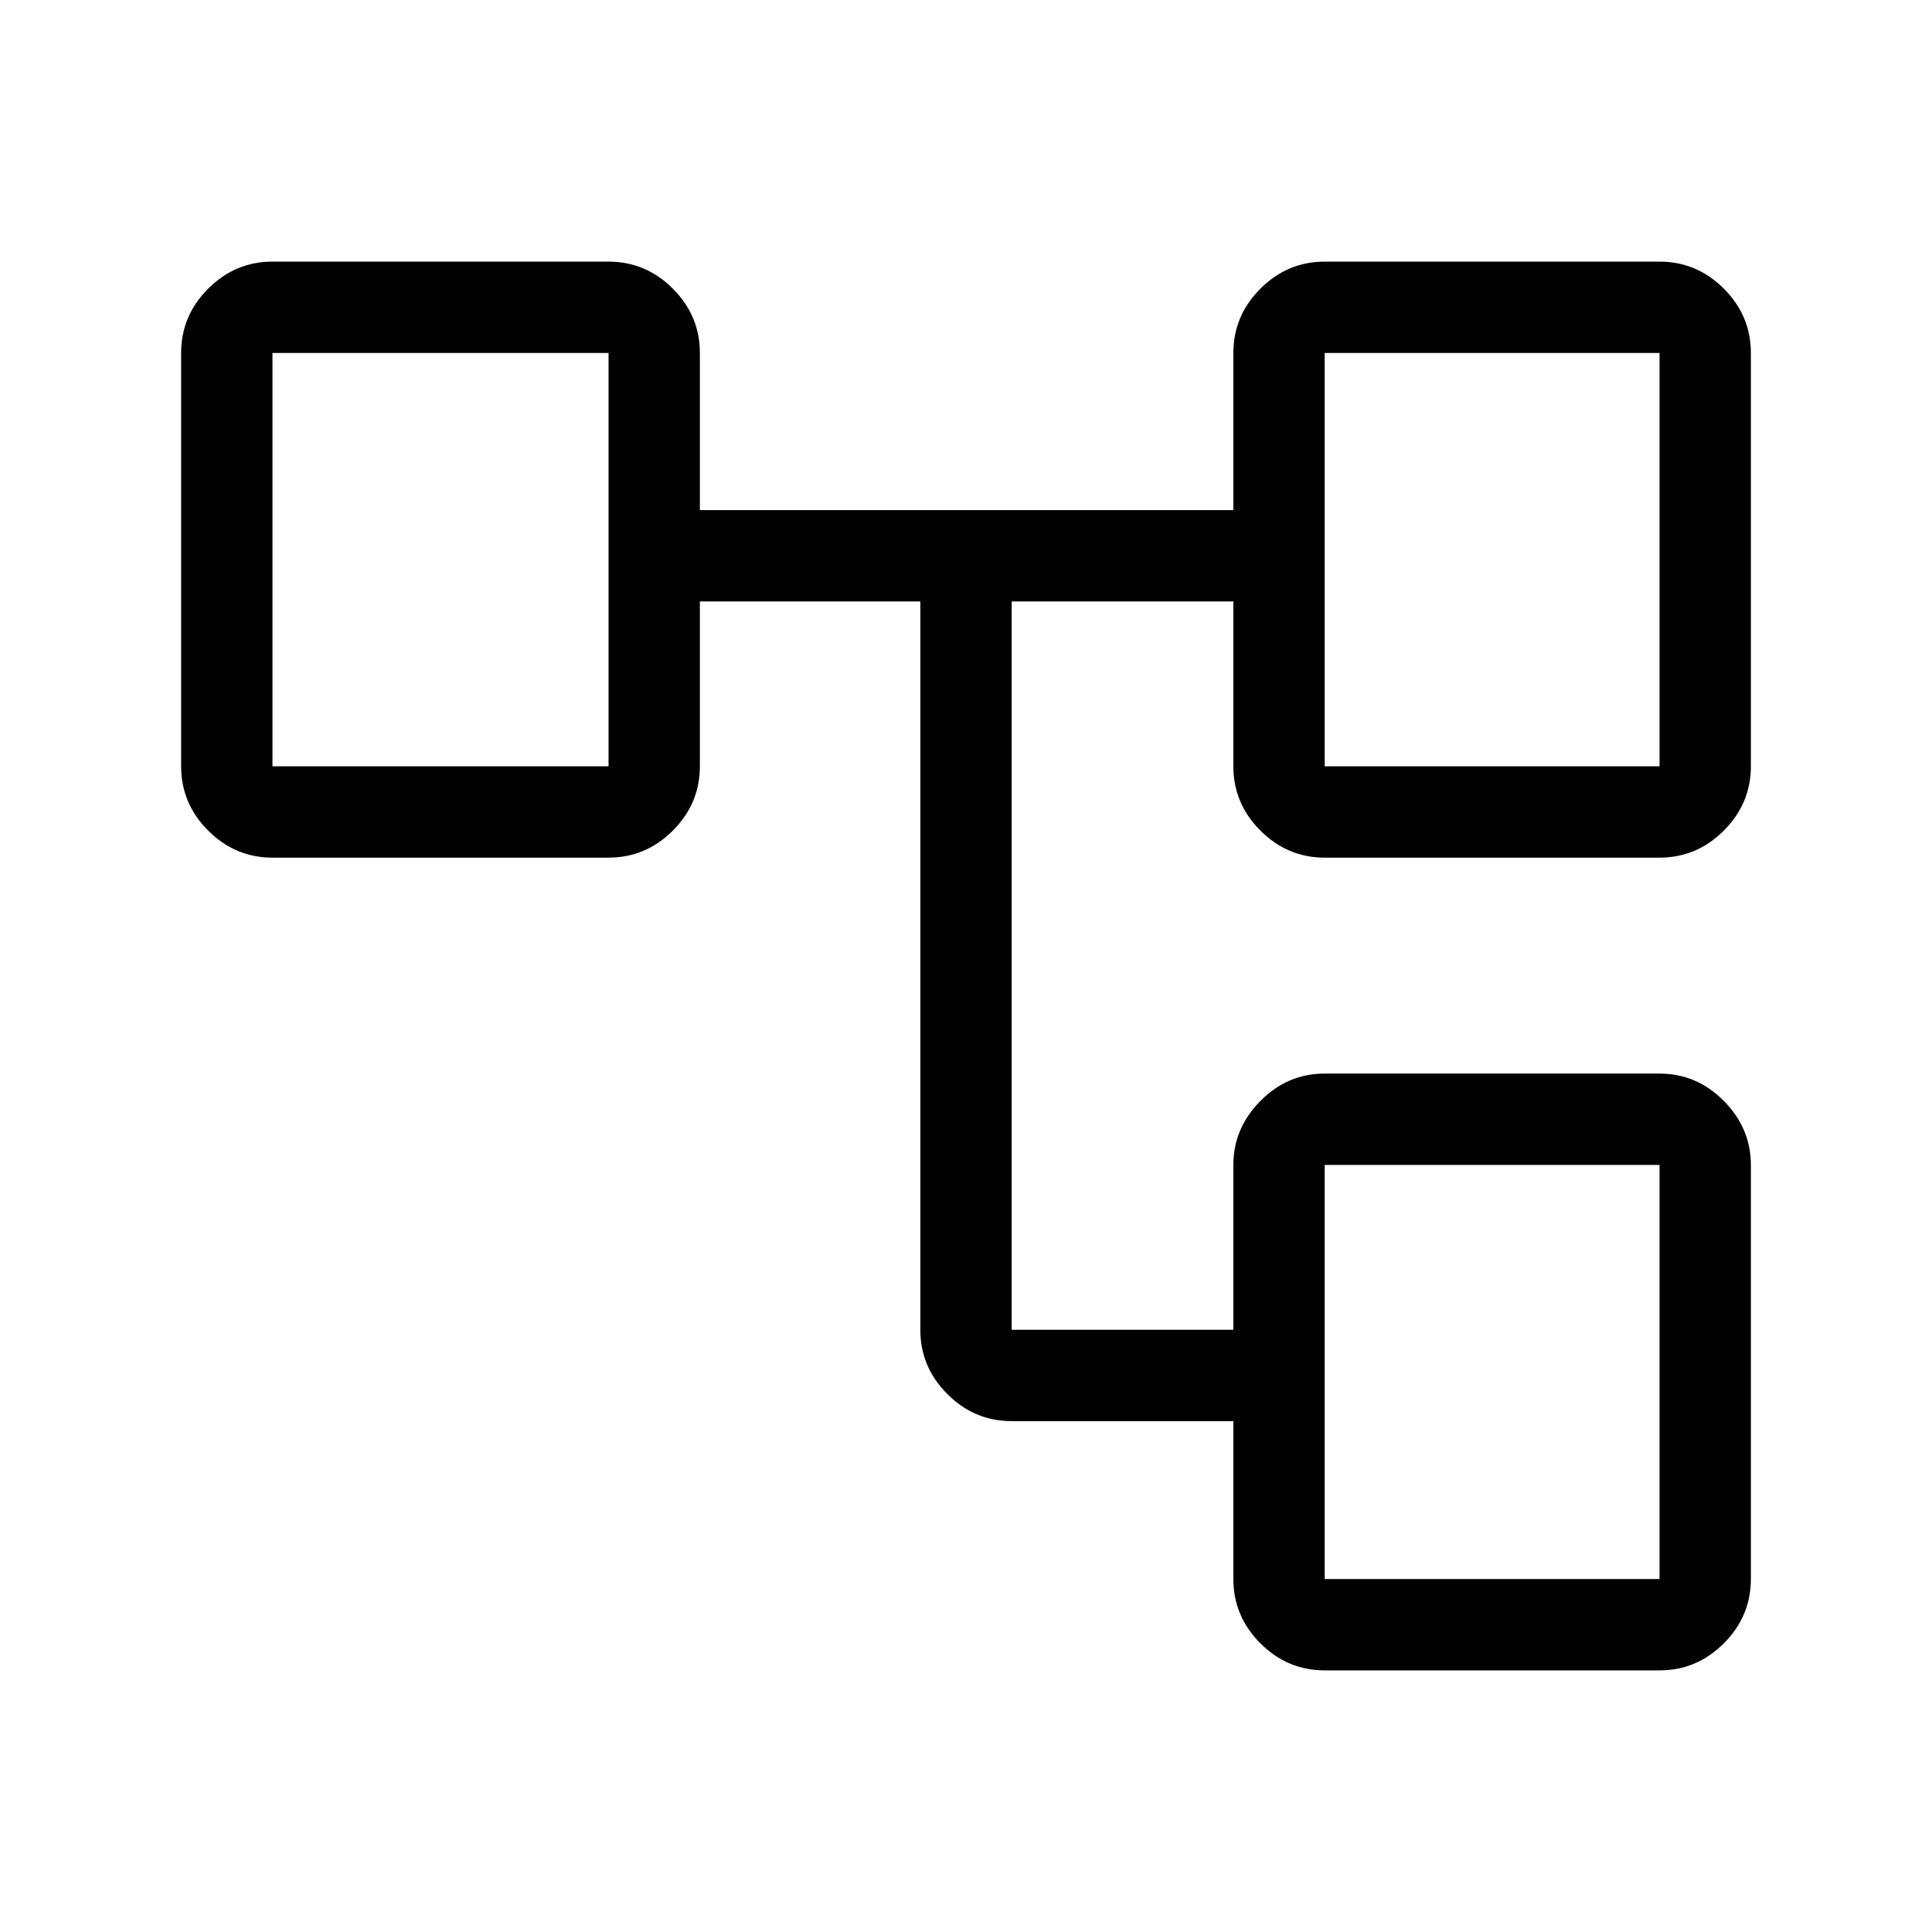
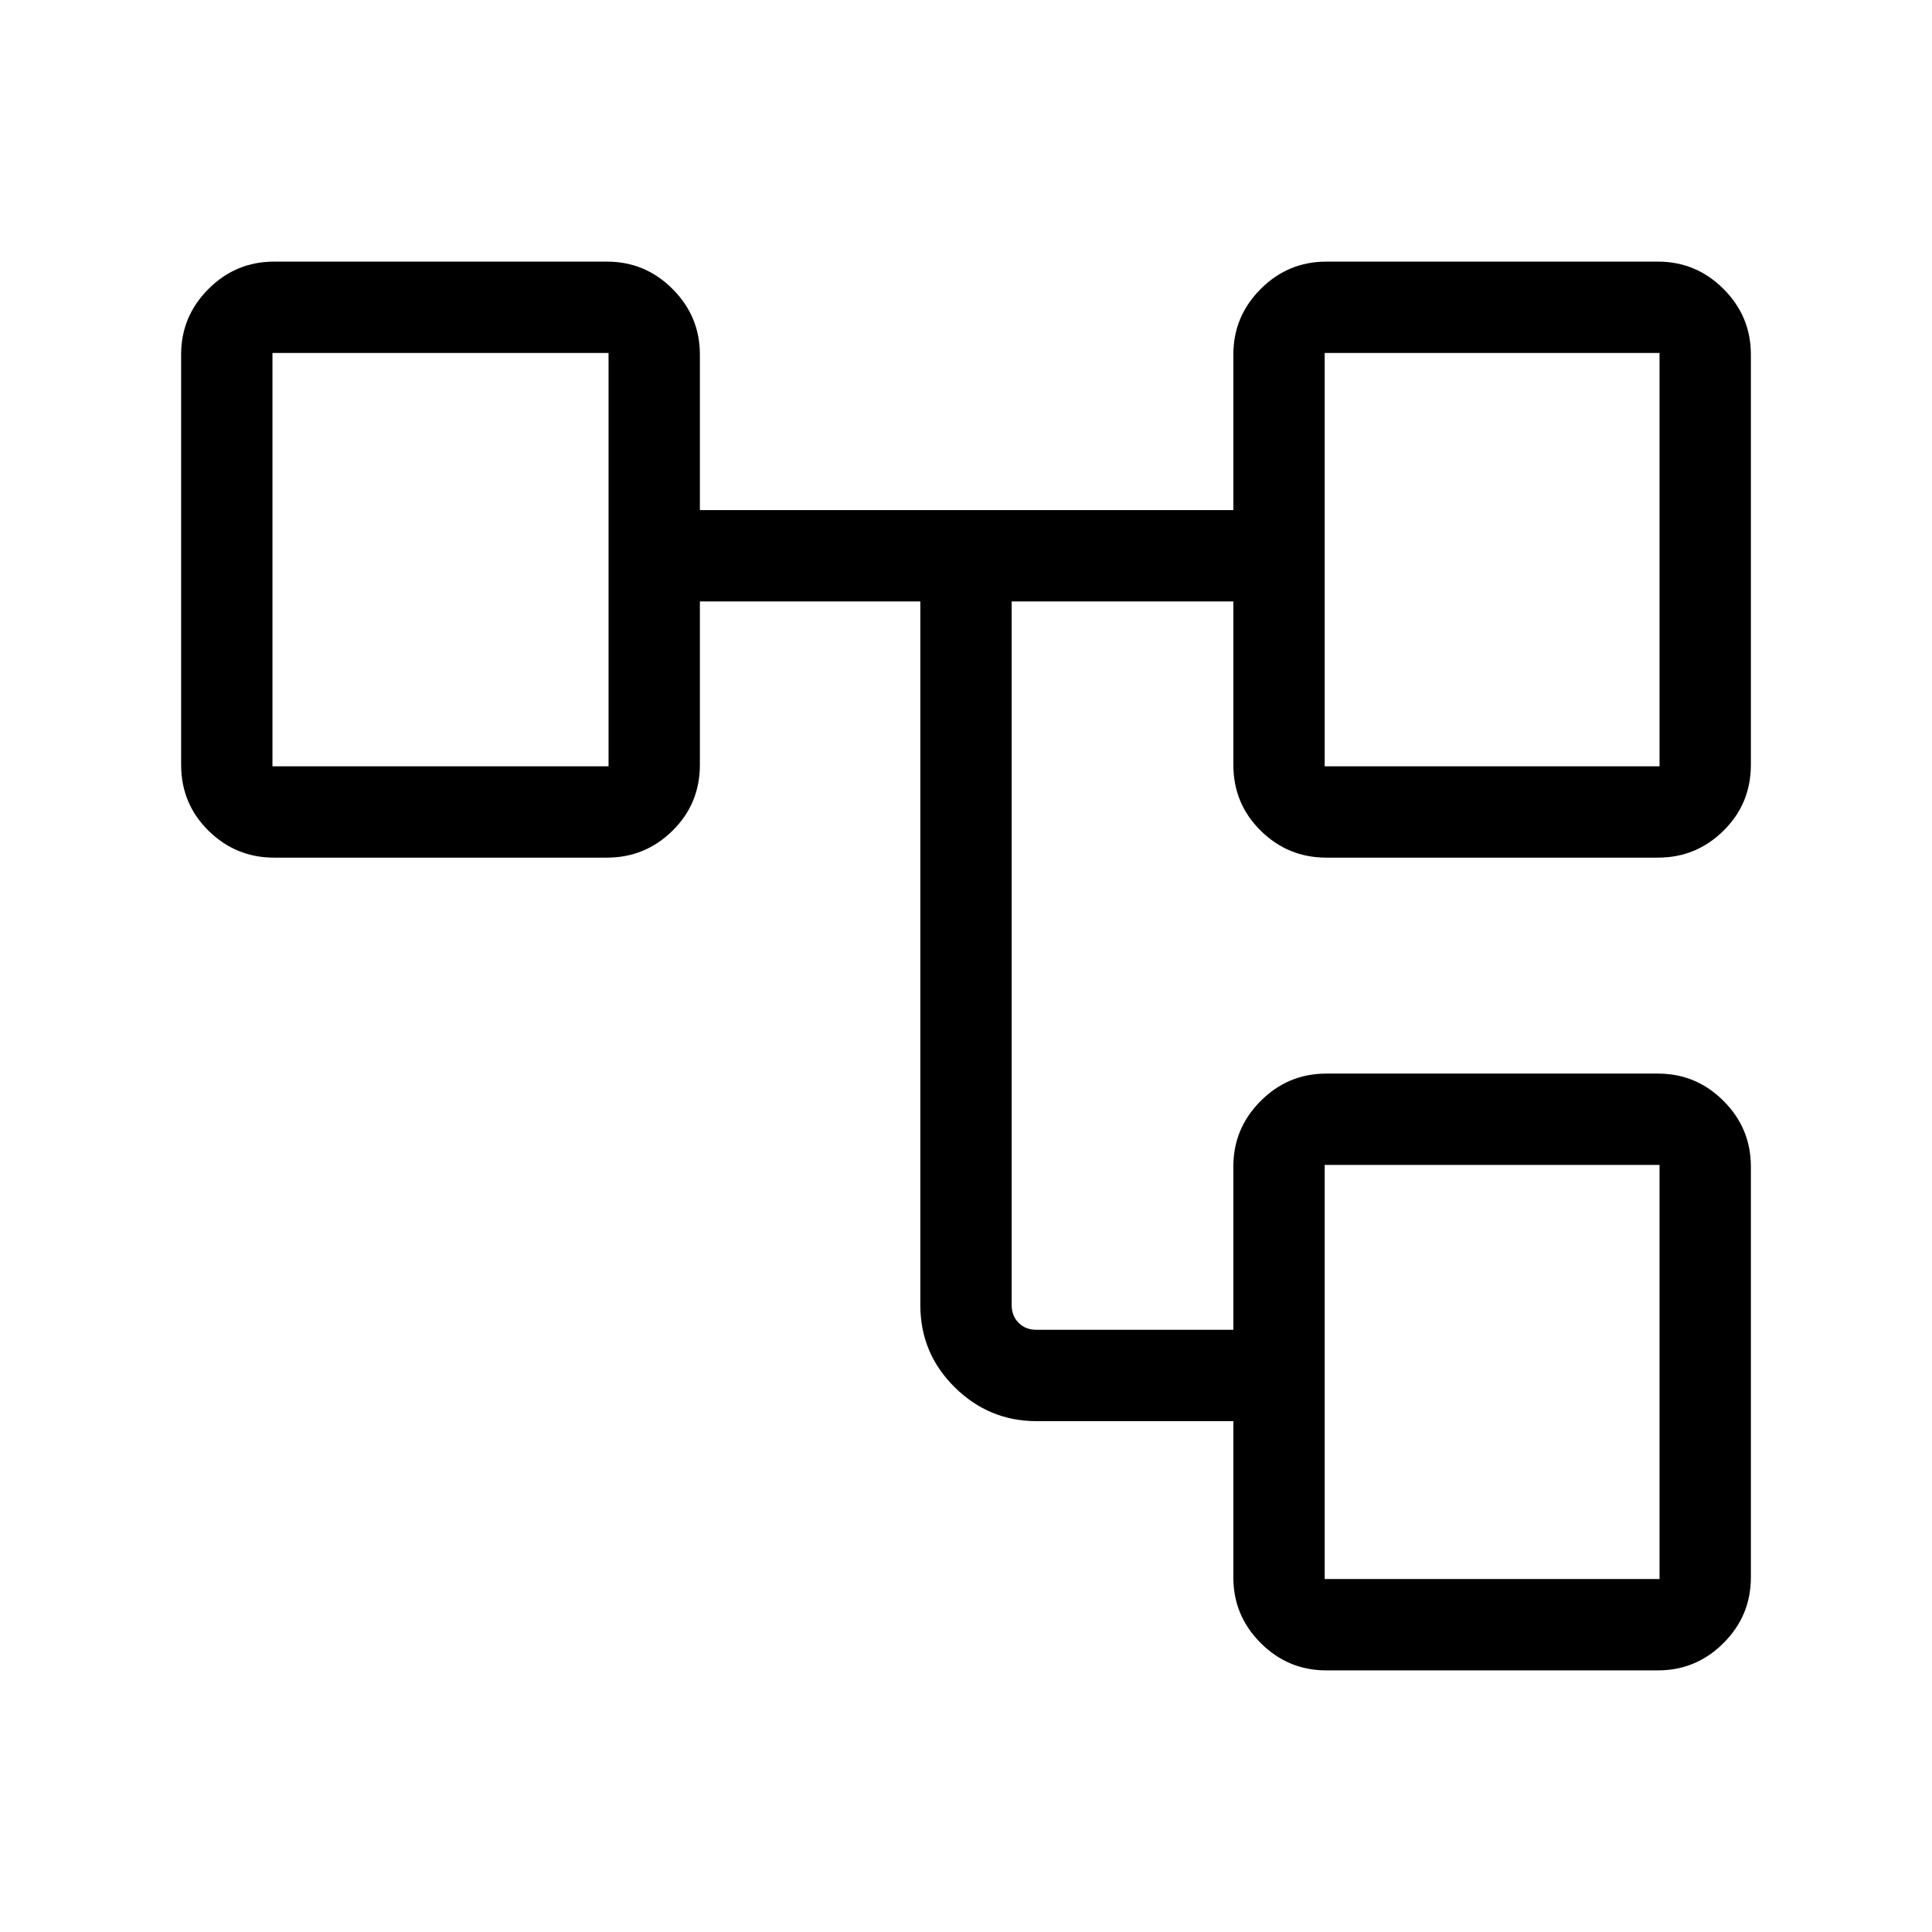
<svg xmlns="http://www.w3.org/2000/svg" height="48" viewBox="0 -960 960 960" width="48">
-   <path d="M658.23-130.001q-18.509 0-31.946-13.437-13.437-13.437-13.437-31.946v-78.463H502.692q-18.509 0-31.947-13.437-13.437-13.437-13.437-31.946v-361.924H347.769v81.924q0 18.509-13.438 31.946-13.437 13.437-31.946 13.437H135.384q-18.509 0-31.946-13.437-13.437-13.437-13.437-31.946v-205.386q0-18.509 13.437-31.946 13.437-13.437 31.946-13.437h167.001q18.509 0 31.946 13.437 13.438 13.437 13.438 31.946v78.078h265.078v-78.078q0-18.509 13.437-31.946 13.437-13.437 31.946-13.437h166.386q18.509 0 31.946 13.437 13.437 13.437 13.437 31.946v205.386q0 18.509-13.437 31.946-13.437 13.437-31.946 13.437H658.23q-18.509 0-31.946-13.437-13.437-13.437-13.437-31.946v-81.924H502.692v361.924h110.155v-81.924q0-18.211 13.437-31.798 13.437-13.586 31.946-13.586h166.386q18.509 0 31.946 13.586 13.437 13.587 13.437 31.798v205.77q0 18.509-13.437 31.946-13.437 13.437-31.946 13.437H658.23ZM135.384-784.616v205.386-205.386ZM658.23-381.154v205.77-205.77Zm0-403.462v205.386-205.386Zm0 205.386h166.386v-205.386H658.23v205.386Zm0 403.846h166.386v-205.77H658.23v205.77ZM135.384-579.23h167.001v-205.386H135.384v205.386Z" />
+   <path d="M612.847-176.154v-77.693H515q-23.596 0-40.644-16.856-17.048-16.855-17.048-40.836v-349.615H347.769V-580q0 19.365-13.587 32.759-13.586 13.394-32.566 13.394H136.154q-18.981 0-32.567-13.394Q90.001-560.635 90.001-580v-203.846q0-18.981 13.586-32.567 13.586-13.586 32.567-13.586h165.462q18.98 0 32.566 13.586 13.587 13.586 13.587 32.567v77.308h265.078v-77.308q0-18.981 13.586-32.567 13.586-13.586 32.567-13.586h164.846q18.981 0 32.567 13.586 13.586 13.586 13.586 32.567V-580q0 19.365-13.586 32.759-13.586 13.394-32.567 13.394H659q-18.981 0-32.567-13.394-13.586-13.394-13.586-32.759v-81.154H502.692v349.615q0 5.385 3.462 8.847 3.461 3.462 8.846 3.462h97.847v-81.155q0-18.98 13.586-32.567 13.586-13.586 32.567-13.586h164.846q18.981 0 32.567 13.586 13.586 13.587 13.586 32.567v204.231q0 18.981-13.586 32.567-13.586 13.586-32.567 13.586H659q-18.981 0-32.567-13.586-13.586-13.586-13.586-32.567ZM135.384-784.616v205.386-205.386ZM658.23-381.154v205.77-205.77Zm0-403.462v205.386-205.386Zm0 205.386h166.386v-205.386H658.23v205.386Zm0 403.846h166.386v-205.77H658.23v205.77ZM135.384-579.23h167.001v-205.386H135.384v205.386Z" />
</svg>
